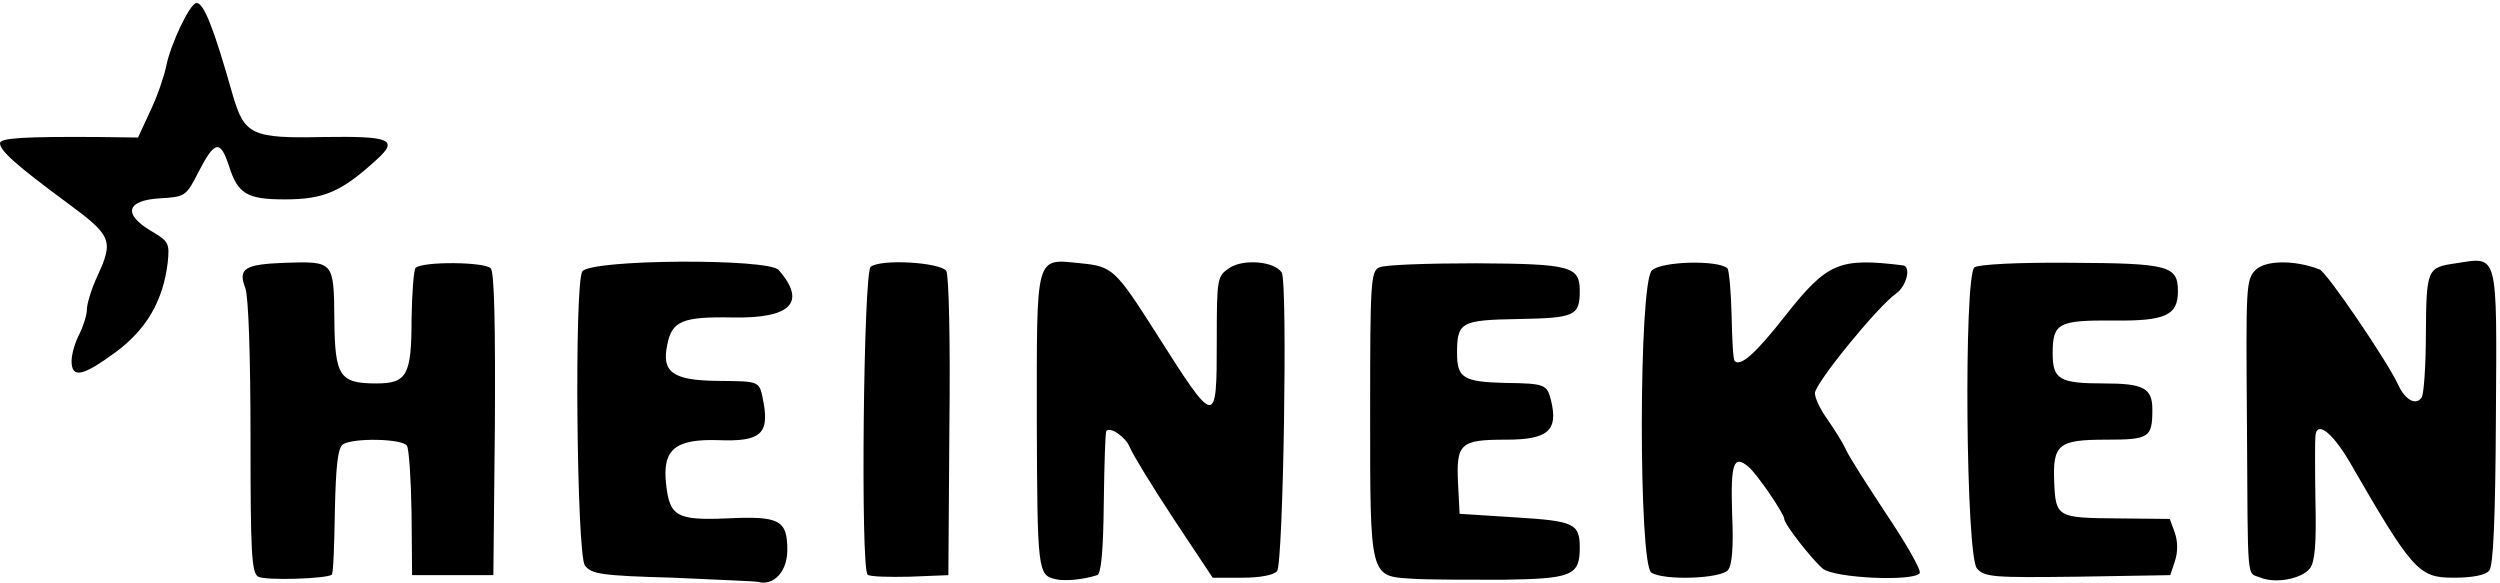
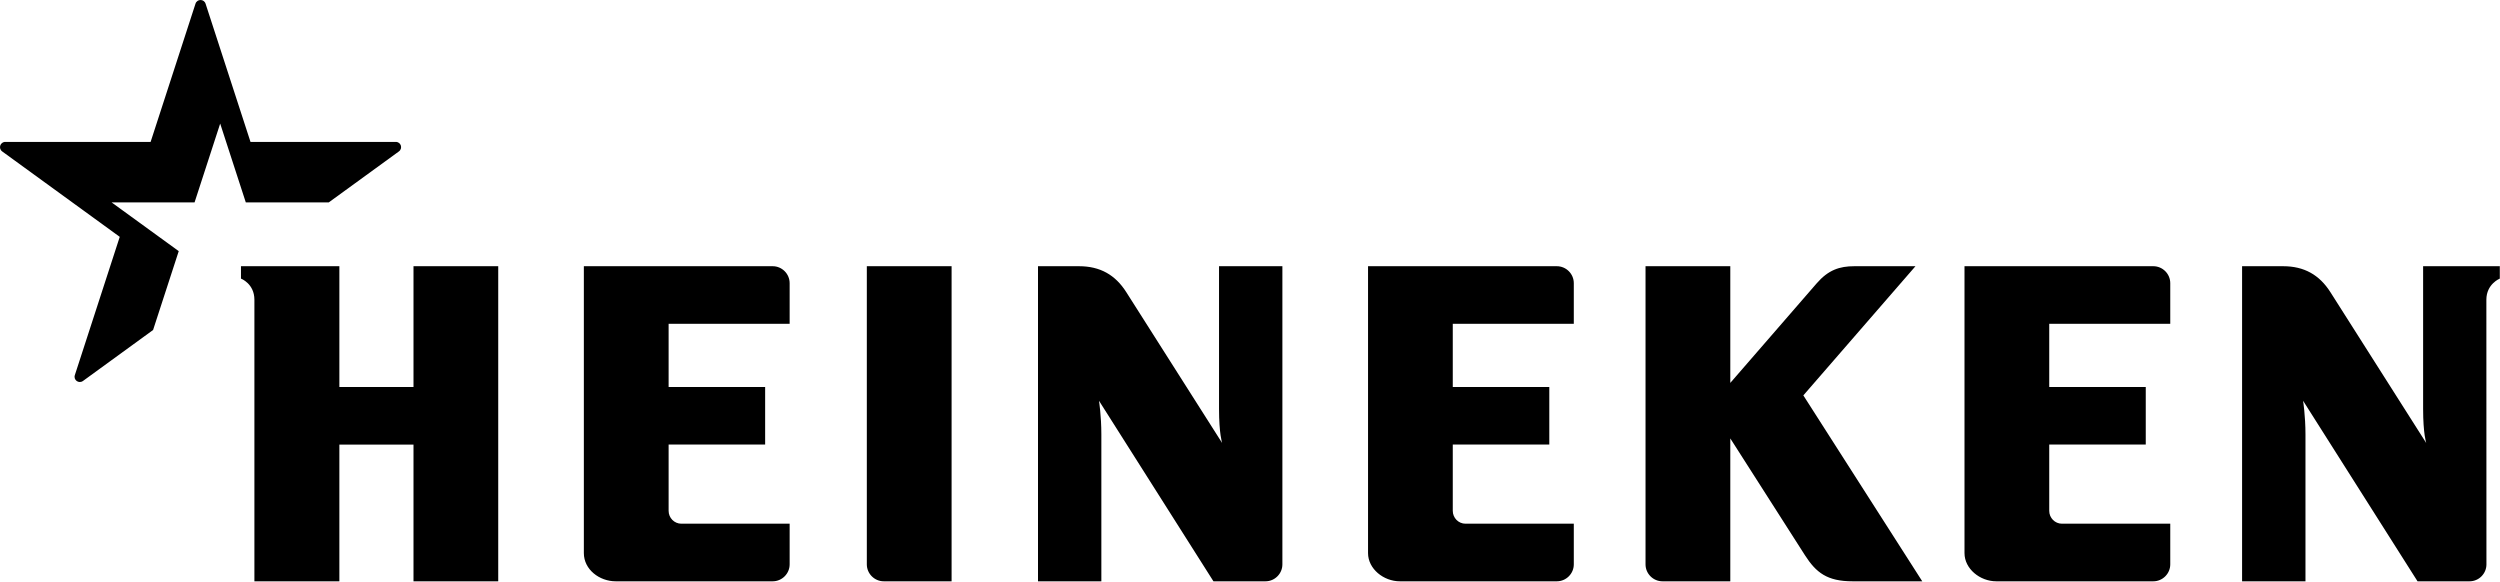
- <svg xmlns="http://www.w3.org/2000/svg" viewBox="335 239 489 114" fill="currentColor" fill-rule="evenodd">
-   <path d="M385.5,351.8C384.2,351.0 384.0,347.2 384.0,324.5C384.0,308.7 383.6,297.0 383.0,295.4C381.5,291.5 382.8,290.7 390.8,290.4C400.3,290.1 400.3,290.1 400.4,301.5C400.5,312.6 401.4,314.0 408.6,314.0C414.6,314.0 415.5,312.4 415.5,301.4C415.6,296.3 415.9,291.8 416.3,291.4C417.6,290.1 429.9,290.2 431.0,291.5C431.7,292.3 431.9,302.8 431.8,322.1L431.5,351.5L423.5,351.5L415.6,351.5L415.5,339.4C415.4,332.8 415.0,326.8 414.6,326.2C413.8,324.8 404.2,324.6 402.1,325.9C401.1,326.6 400.7,329.8 400.5,338.9C400.4,345.5 400.2,351.2 399.9,351.4C399.0,352.2 387.0,352.6 385.5,351.8ZM466.7,352.0C452.5,351.6 450.7,351.3 449.4,349.6C447.8,347.3 447.3,294.6 448.9,292.1C450.4,289.7 485.2,289.5 487.3,291.8C492.8,298.1 489.8,301.3 478.4,301.1C468.4,300.9 466.4,301.8 465.5,306.5C464.4,311.8 466.6,313.4 475.3,313.5C484.0,313.6 483.5,313.4 484.4,318.0C485.4,323.9 483.6,325.4 475.7,325.1C467.0,324.8 464.5,326.9 465.3,333.8C466.0,340.0 467.4,340.8 477.1,340.4C487.5,339.9 489.0,340.7 489.0,346.6C489.0,350.8 486.3,353.7 483.2,352.8C482.8,352.7 475.4,352.4 466.7,352.0ZM541.5,352.3C538.0,351.5 537.9,350.8 537.8,321.5C537.8,288.4 537.4,289.6 546.4,290.5C552.6,291.1 553.2,291.7 561.1,304.1C572.9,322.7 573.0,322.7 573.0,305.5C573.0,293.3 573.1,293.0 575.5,291.4C578.2,289.6 584.3,290.1 585.7,292.3C586.9,294.2 586.0,349.3 584.8,350.7C584.2,351.5 581.4,352.0 578.0,352.0L572.2,352.0L564.5,340.4C560.3,334.0 556.5,327.8 556.0,326.5C555.2,324.5 552.2,322.4 551.4,323.3C551.2,323.5 551.0,329.8 550.9,337.4C550.8,346.6 550.4,351.3 549.6,351.5C546.8,352.4 543.3,352.7 541.5,352.3ZM611.3,352.2C602.9,351.7 603.0,352.2 603.0,319.8C603.0,294.4 603.1,292.0 604.8,291.3C605.7,290.8 614.2,290.5 623.7,290.5C642.3,290.6 644.0,291.1 644.0,295.9C644.0,300.8 643.0,301.2 632.0,301.4C620.7,301.6 620.0,302.0 620.0,308.1C620.0,312.9 621.2,313.7 629.4,313.9C637.3,314.0 637.6,314.2 638.4,317.4C639.8,323.2 637.8,325.0 629.6,325.0C620.6,325.0 619.8,325.7 620.2,333.7L620.5,339.5L631.4,340.2C642.9,340.9 644.0,341.4 644.0,346.1C644.0,351.6 642.5,352.2 628.9,352.4C622.1,352.4 614.1,352.4 611.3,352.2ZM777.2,352.0C774.4,350.8 774.7,354.2 774.5,321.6C774.3,295.0 774.3,293.7 776.2,291.8C778.1,289.9 783.8,289.8 788.7,291.7C790.1,292.2 802.0,309.7 804.1,314.3C805.5,317.3 807.6,318.4 808.7,316.7C809.1,316.0 809.5,310.5 809.5,304.5C809.6,291.6 809.7,291.3 815.4,290.5C823.7,289.2 823.4,288.0 823.2,320.5C823.1,340.2 822.7,349.7 821.9,350.6C821.2,351.5 818.6,352.0 814.9,352.0C808.1,352.0 806.9,350.7 794.5,329.2C791.1,323.5 788.2,321.3 787.9,324.2C787.8,324.9 787.8,330.7 787.9,337.0C788.1,345.3 787.8,349.0 786.8,350.2C785.2,352.2 780.2,353.2 777.2,352.0ZM504.7,351.4C503.3,350.0 503.9,292.3 505.3,291.2C507.2,289.6 518.9,290.3 520.1,292.0C520.6,292.9 520.9,305.9 520.7,322.5L520.5,351.5L513.0,351.8C508.8,351.9 505.1,351.8 504.7,351.4ZM658.0,351.0C655.5,349.4 655.5,294.5 658.1,291.9C659.9,290.1 671.1,289.8 672.9,291.5C673.2,291.9 673.6,296.0 673.7,300.7C673.8,305.4 674.0,309.4 674.3,309.6C675.4,310.8 678.4,308.2 684.4,300.5C692.5,290.3 694.8,289.4 707.2,290.9C708.9,291.1 707.9,295.0 705.9,296.4C702.3,298.9 690.0,314.0 690.0,315.9C690.0,316.9 691.1,319.2 692.5,321.1C693.8,323.0 695.4,325.5 696.0,326.8C696.5,328.1 700.2,333.8 704.0,339.6C707.9,345.4 710.8,350.5 710.5,351.1C709.4,352.8 693.7,352.1 691.5,350.2C689.3,348.3 684.0,341.5 684.0,340.5C684.0,339.5 678.6,331.6 677.0,330.3C674.1,327.9 673.5,329.5 673.8,339.4C674.1,346.0 673.8,349.5 673.0,350.5C671.6,352.2 660.5,352.6 658.0,351.0ZM721.7,350.2C719.5,347.8 719.1,293.0 721.2,291.3C722.0,290.7 729.9,290.3 740.3,290.4C759.3,290.5 761.0,291.0 761.0,296.0C761.0,300.7 758.5,301.8 748.5,301.7C737.6,301.6 736.5,302.2 736.5,308.1C736.5,313.2 737.8,314.0 746.5,314.0C754.3,314.0 756.0,314.9 756.0,319.1C756.0,324.6 755.4,325.0 747.0,325.0C737.6,325.0 736.5,325.9 736.8,333.3C737.1,340.2 737.4,340.3 749.2,340.4L759.4,340.5L760.4,343.2C761.0,345.0 761.0,347.0 760.4,348.8L759.5,351.5L741.4,351.8C724.9,352.0 723.2,351.9 721.7,350.2ZM349.0,309.6C349.0,308.3 349.7,305.9 350.5,304.4C351.3,302.8 352.0,300.6 352.0,299.5C352.0,298.4 352.9,295.5 354.0,293.1C357.3,286.0 356.9,285.1 347.9,278.5C338.3,271.4 335.0,268.5 335.0,267.0C335.0,266.0 339.6,265.7 354.3,265.8L362.0,265.9L364.4,260.7C365.8,257.8 367.1,253.9 367.5,252.0C368.3,247.8 372.1,239.7 373.4,239.6C374.8,239.4 376.8,244.4 380.5,257.5C382.8,265.4 384.2,266.1 398.3,265.8C411.4,265.6 413.0,266.3 408.7,270.2C401.8,276.5 398.4,278.0 390.7,278.0C383.3,278.0 381.5,276.9 379.8,271.5C378.1,266.3 377.0,266.5 373.9,272.5C371.4,277.4 371.3,277.5 366.2,277.8C359.7,278.2 359.0,280.9 364.6,284.2C368.0,286.2 368.2,286.6 367.8,290.4C366.9,297.8 363.7,303.4 357.6,307.9C351.2,312.6 349.0,313.1 349.0,309.6Z" />
+ <svg xmlns="http://www.w3.org/2000/svg" viewBox="0 0 95.15 22.13" fill="currentColor">
+   <g transform="matrix(1.25 0 0 -1.25 -265.1174 637.9608)">
+     <path d="M288.208 502.263v-.377s-.409-.163-.409-.643l.002-8.059c0-.283-.231-.515-.514-.515h-1.584l-3.485 5.498s.073-.455.073-1.028v-4.47h-1.93v9.594h1.251c.638 0 1.103-.263 1.438-.79.284-.446 2.917-4.592 2.917-4.592s-.094.282-.094 1.039v4.343zm-37.068 0v-9.079c0-.283-.232-.515-.515-.515h-1.584l-3.485 5.498s.072-.455.072-1.028v-4.47h-1.929v9.594h1.25c.639 0 1.104-.263 1.438-.79.284-.446 2.918-4.592 2.918-4.592s-.094.282-.094 1.039v4.343zm-23.876 0h-2.58v-3.677h-2.257v3.677h-2.996v-.377s.409-.154.409-.643v-8.574h2.587v4.163h2.257v-4.163h2.58zm8.357 0h-5.75v-8.736c0-.499.474-.858.97-.858h4.78c.283 0 .516.233.516.516v1.238h-3.297c-.215 0-.388.177-.388.391v2.019h2.939v1.753h-2.939v1.924h3.685v1.236c0 .285-.233.517-.516.517m5.447 0h-2.581v-9.079c0-.283.234-.515.517-.515h2.064zm36.59 0h-5.749v-8.736c0-.478.472-.858.968-.858h4.781c.283 0 .516.233.516.516v1.238h-3.298c-.214 0-.387.177-.387.391v2.019h2.939v1.753h-2.939v1.924h3.685v1.236c0 .285-.233.517-.516.517m-18.162 0h-5.748v-8.736c0-.478.472-.858.969-.858h4.779c.284 0 .517.233.517.516v1.238h-3.298c-.214 0-.387.177-.387.391v2.019h2.939v1.753h-2.939v1.924h3.685v1.236c0 .285-.233.517-.517.517m10.92 0h-1.862c-.448 0-.792-.113-1.147-.523-.356-.41-2.629-3.03-2.629-3.03v3.553h-2.581v-9.079c0-.283.233-.515.516-.515h2.065v4.351s1.935-3.027 2.273-3.557c.341-.532.678-.794 1.452-.794h2.12l-3.621 5.661" fill="currentColor" />
+     <path d="M214.622 498.77c-.13-.095-.299.029-.249.178.071.213 1.367 4.209 1.367 4.209l-3.578 2.6c-.129.095-.062.292.095.291.225-.001 4.423 0 4.423 0s1.299 3.993 1.366 4.207c.048.15.259.153.308-.001.068-.214 1.367-4.206 1.367-4.206s4.198-.001 4.423 0c.157.001.224-.196.094-.291l-2.134-1.551h-2.526l-.78 2.4-.78-2.4h-2.526l2.044-1.484-.781-2.401s-2.003-1.457-2.133-1.551" fill="currentColor" />
+   </g>
</svg>
